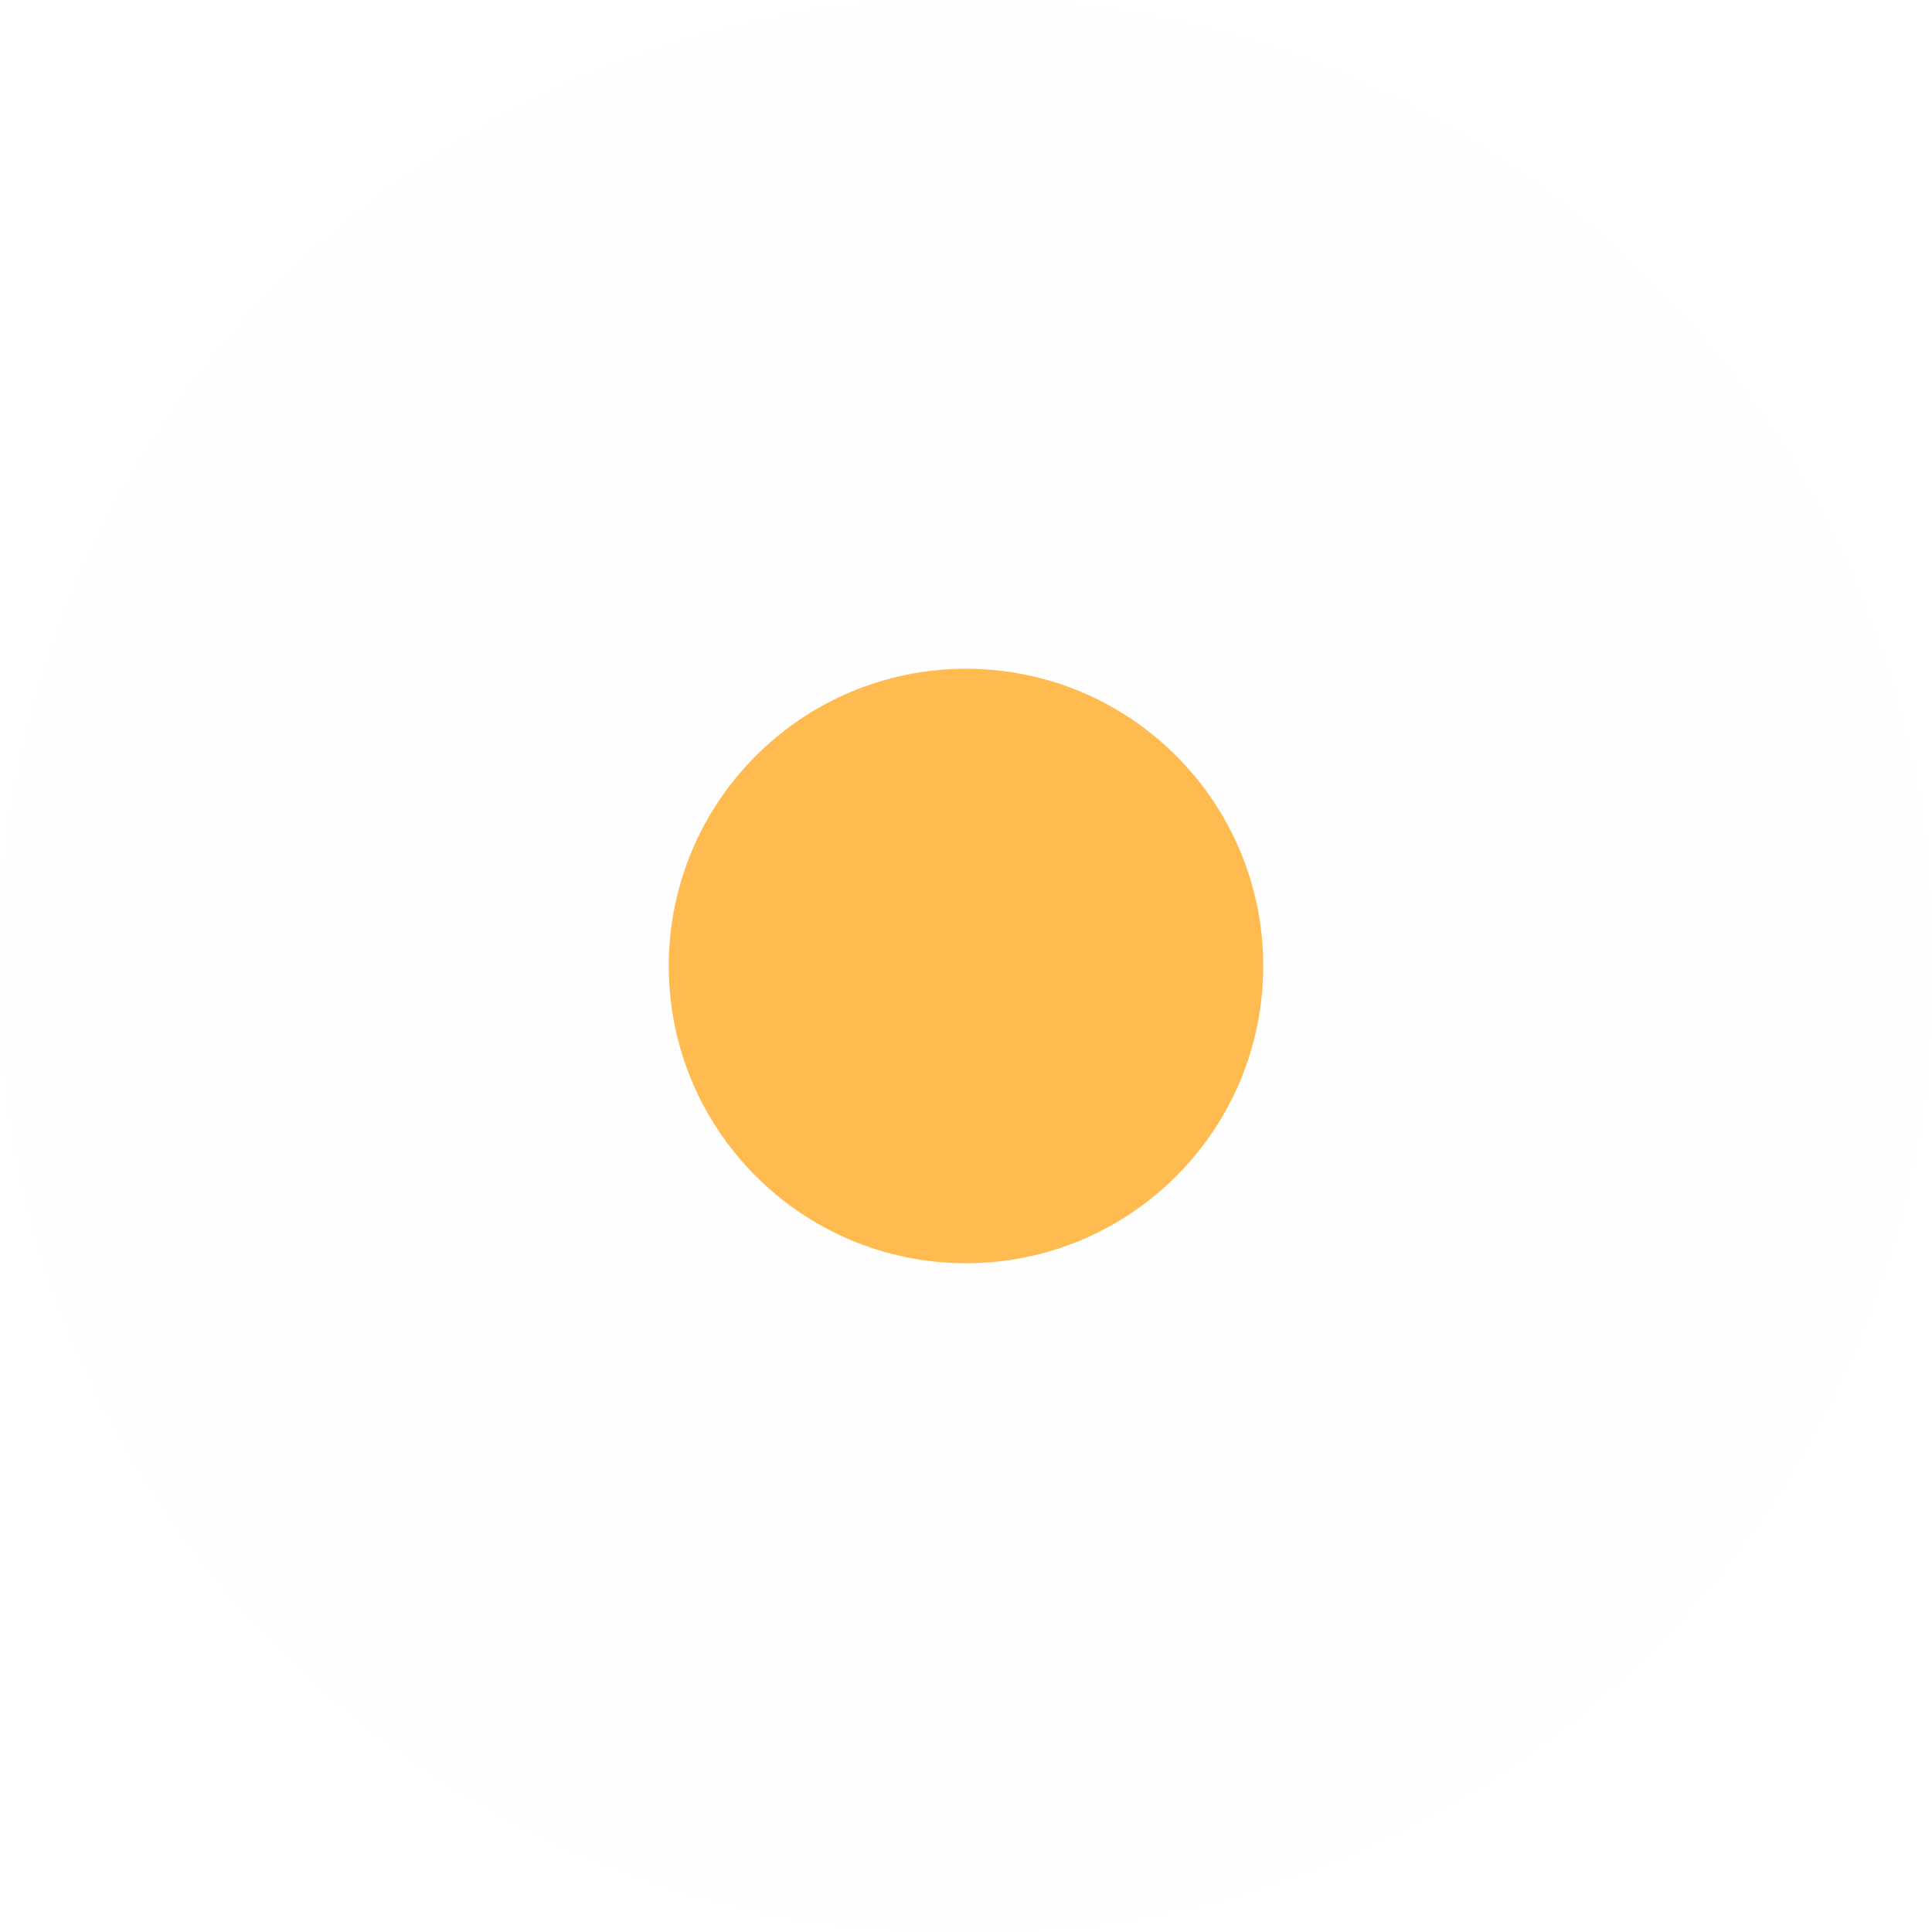
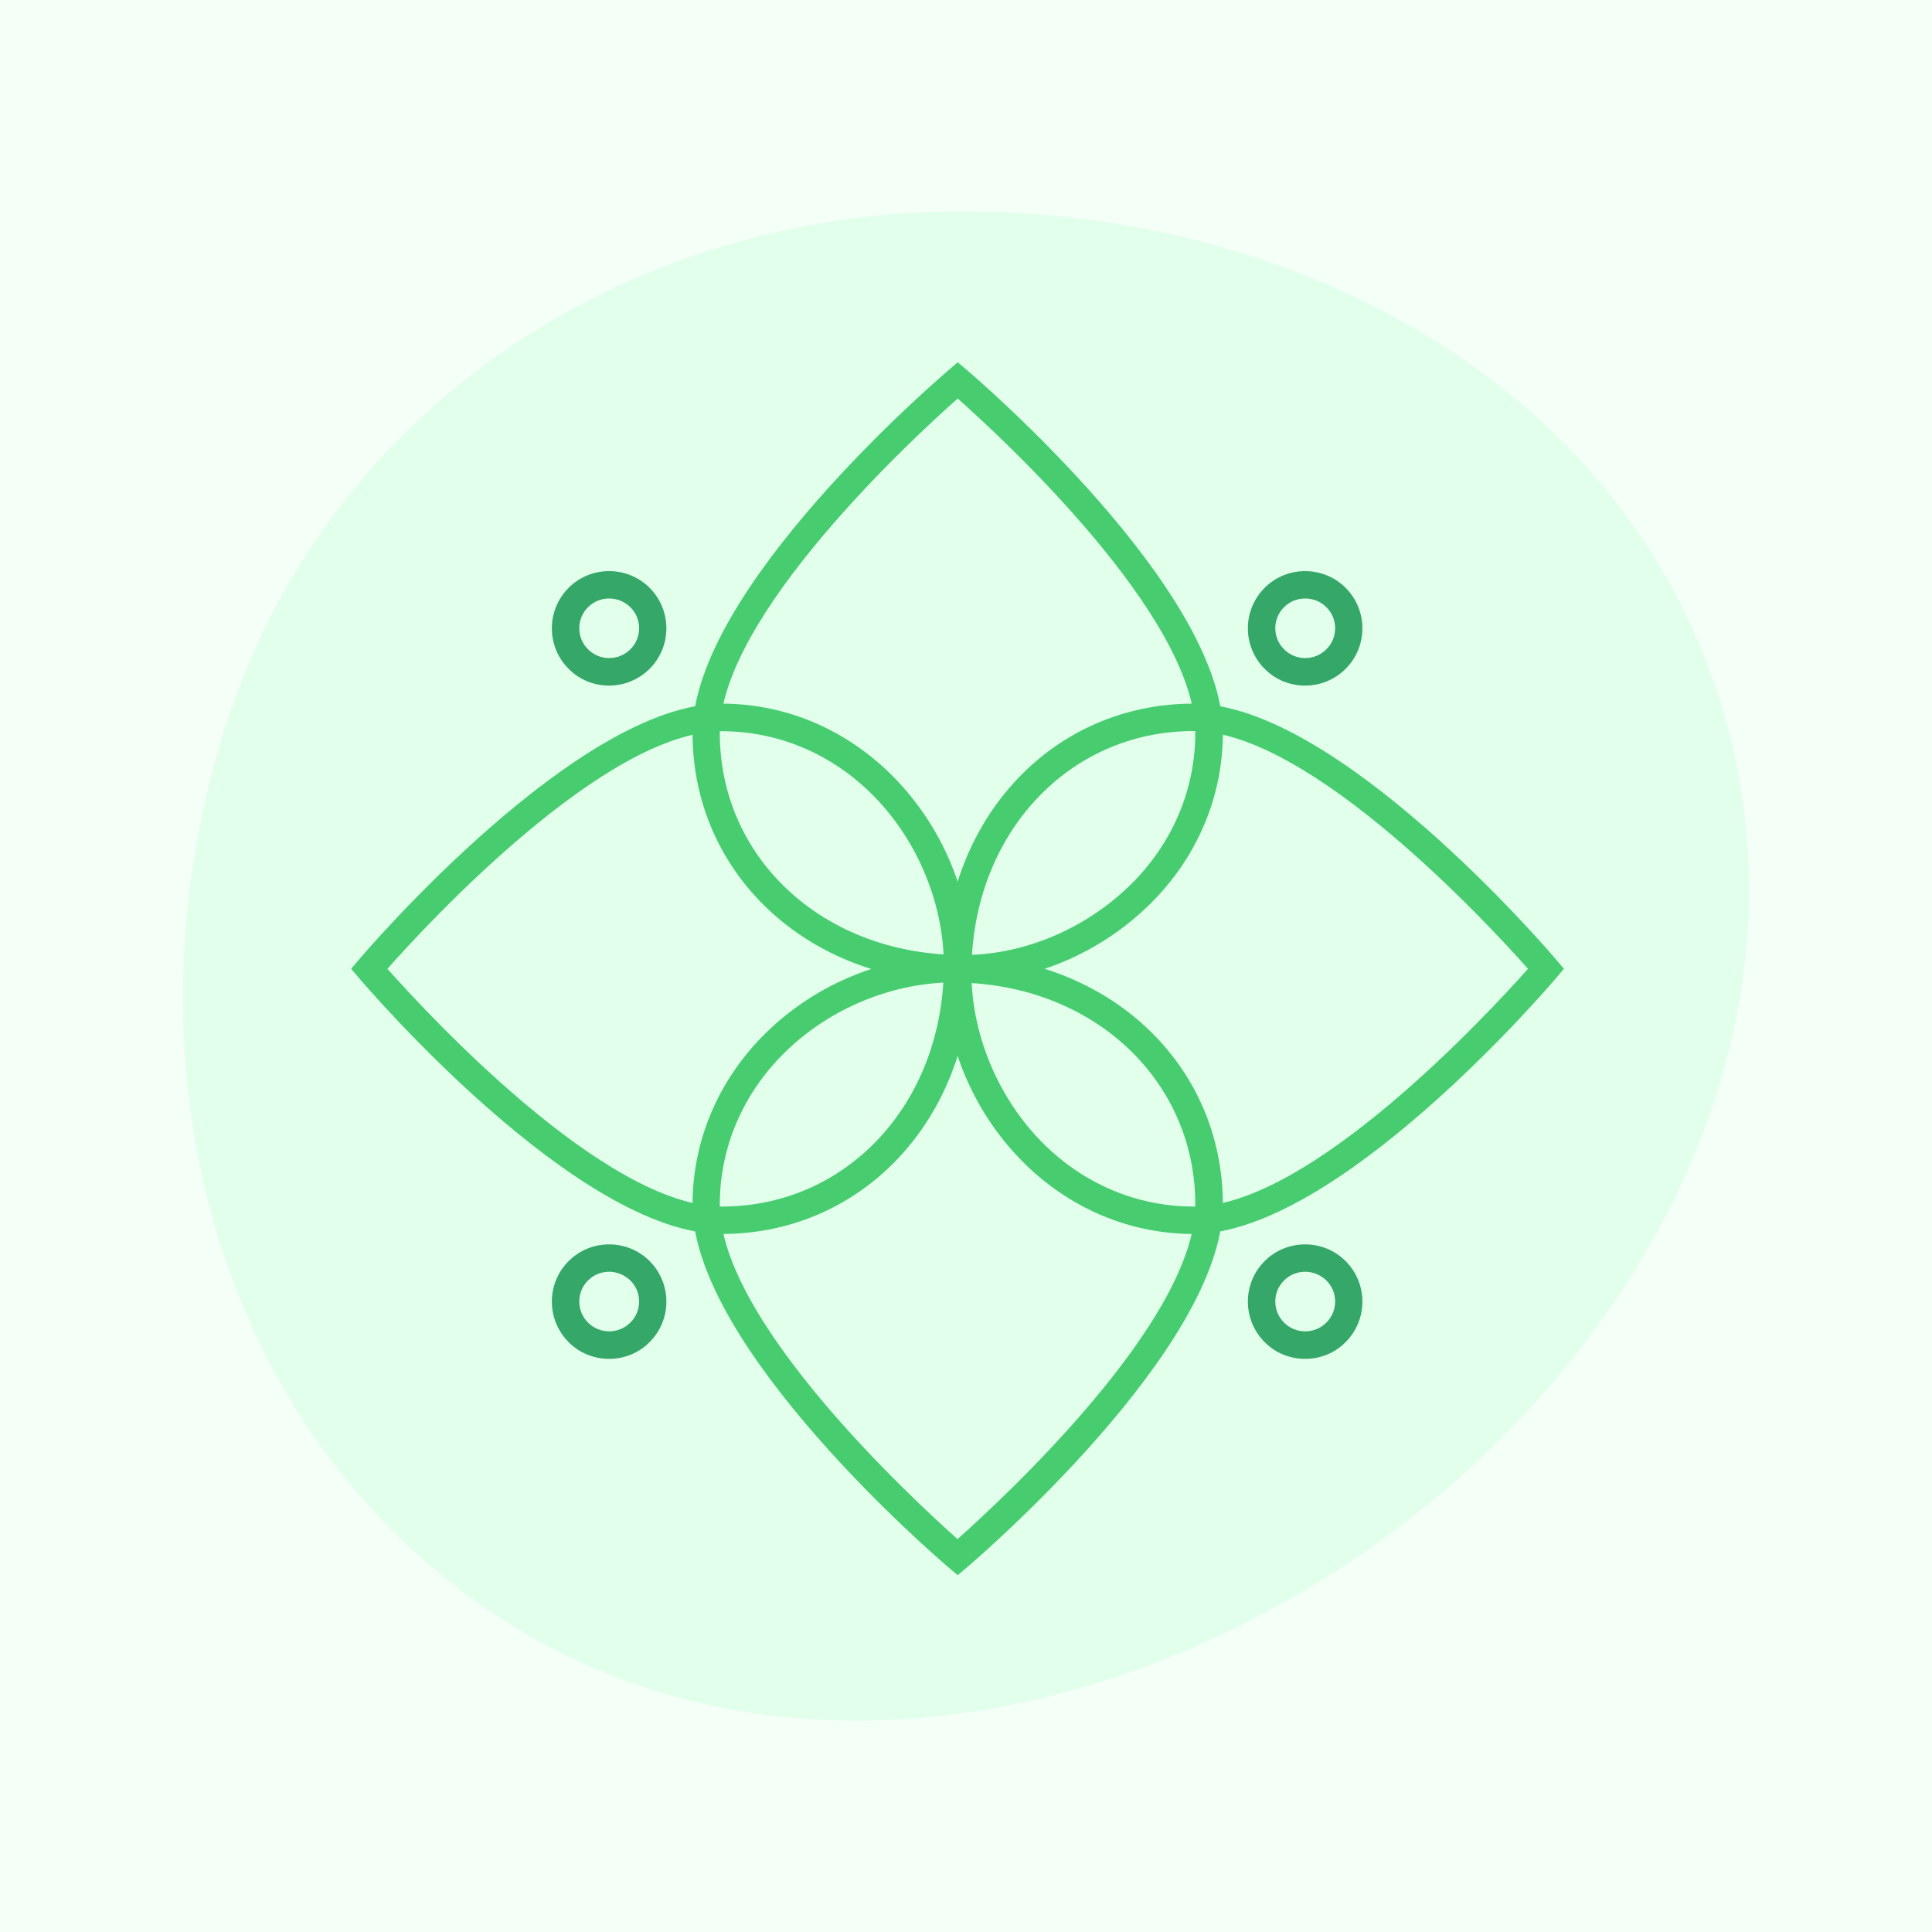
- <svg xmlns="http://www.w3.org/2000/svg" width="26" height="26" viewBox="0 0 26 26" fill="none">
-   <circle cx="13" cy="13" r="13" fill="#FFFEFE" />
-   <circle cx="13" cy="13" r="4" fill="#FFBB50" />
+ <svg xmlns="http://www.w3.org/2000/svg" width="384" height="384" viewBox="0 0 384 384" fill="none">
+   <rect width="384" height="384" fill="#F4FFF8" />
+   <path fill-rule="evenodd" clip-rule="evenodd" d="M189.579 42.008C255.776 41.399 320.94 74.999 341.453 137.94C362.016 201.032 329.047 266.351 275.446 305.473C221.436 344.893 148.754 357.236 94.452 318.218C39.375 278.643 23.988 204.782 46.072 140.658C66.97 79.98 125.406 42.599 189.579 42.008Z" fill="#E2FFEB" />
+   <path d="M259.405 136.267C256.481 136.267 253.556 135.171 251.363 132.944C246.91 128.491 246.91 121.28 251.363 116.828C255.783 112.408 263.027 112.408 267.446 116.828C271.899 121.28 271.899 128.491 267.446 132.944C265.253 135.137 262.329 136.267 259.405 136.267ZM259.405 118.954C257.876 118.954 256.381 119.519 255.218 120.682C252.892 122.975 252.892 126.763 255.218 129.056C257.544 131.382 261.299 131.382 263.625 129.056C265.951 126.763 265.951 122.975 263.625 120.682C262.462 119.519 260.933 118.954 259.405 118.954Z" fill="#34A769" />
+   <path d="M121.067 136.267C118.143 136.267 115.218 135.171 113.025 132.944C108.572 128.491 108.572 121.28 113.025 116.828C117.445 112.408 124.689 112.408 129.109 116.828C133.561 121.28 133.561 128.491 129.109 132.944C126.882 135.137 123.991 136.267 121.067 136.267ZM121.067 118.954C119.538 118.954 118.043 119.519 116.88 120.682C114.554 122.975 114.554 126.763 116.88 129.056C119.206 131.382 122.961 131.382 125.287 129.056C127.613 126.763 127.613 122.975 125.287 120.682C124.091 119.519 122.595 118.954 121.067 118.954Z" fill="#34A769" />
+   <path d="M259.405 270.085C256.481 270.085 253.556 268.988 251.363 266.762C246.91 262.309 246.91 255.098 251.363 250.645C255.783 246.226 263.027 246.226 267.446 250.645C271.899 255.098 271.899 262.309 267.446 266.762C265.253 268.988 262.329 270.085 259.405 270.085ZM259.405 252.772C257.876 252.772 256.381 253.337 255.218 254.5C252.892 256.793 252.892 260.581 255.218 262.874C257.544 265.2 261.299 265.2 263.625 262.874C265.951 260.581 265.951 256.793 263.625 254.5C262.462 253.37 260.933 252.772 259.405 252.772Z" fill="#34A769" />
+   <path d="M121.067 270.085C118.143 270.085 115.218 268.988 113.025 266.762C108.572 262.309 108.572 255.098 113.025 250.645C117.445 246.226 124.689 246.226 129.109 250.645C133.561 255.098 133.561 262.309 129.109 266.762C126.882 268.988 123.991 270.085 121.067 270.085ZM121.067 252.772C119.538 252.772 118.043 253.337 116.88 254.5C114.554 256.793 114.554 260.581 116.88 262.874C119.206 265.2 122.961 265.2 125.287 262.874C127.613 260.581 127.613 256.793 125.287 254.5C124.091 253.37 122.595 252.772 121.067 252.772Z" fill="#34A769" />
+   <path d="M143.464 245.262C114.92 245.262 73.049 196.38 71.288 194.32L69.793 192.559L71.288 190.798C73.049 188.704 114.953 139.856 143.464 139.856C156.191 139.856 168.287 145.007 177.525 154.344C187.594 164.546 193.276 178.503 193.077 192.592C192.645 222.599 171.344 245.262 143.464 245.262ZM77.004 192.559C84.78 201.332 120.303 239.812 143.464 239.812C168.254 239.812 187.228 219.475 187.594 192.526C187.76 180.064 182.543 167.238 173.637 158.199C165.463 149.891 154.729 145.339 143.464 145.339C120.303 145.306 84.78 183.753 77.004 192.559Z" fill="#47CD70" />
+   <path d="M190.352 313.085L188.591 311.59C186.498 309.828 137.649 267.925 137.649 239.414C137.649 226.686 142.8 214.591 152.138 205.386C162.339 195.317 176.23 189.834 190.386 189.834C220.426 190.266 243.055 211.567 243.055 239.414C243.055 267.958 194.207 309.828 192.114 311.59L190.352 313.085ZM189.688 195.251C177.426 195.251 164.832 200.435 155.926 209.241C147.618 217.415 143.066 228.149 143.066 239.414C143.066 262.575 181.546 298.098 190.319 305.907C199.092 298.098 237.573 262.575 237.573 239.414C237.573 214.624 217.236 195.65 190.286 195.284C190.12 195.251 189.887 195.251 189.688 195.251Z" fill="#47CD70" />
+   <path d="M237.207 245.262C224.48 245.262 212.384 240.111 203.146 230.774C193.077 220.572 187.428 206.615 187.594 192.526C188.026 162.519 209.327 139.856 237.174 139.856C265.718 139.856 307.588 188.704 309.35 190.798L310.845 192.559L309.35 194.32C307.622 196.38 265.719 245.262 237.207 245.262ZM237.207 145.306C212.417 145.306 193.443 165.643 193.077 192.592C192.911 205.054 198.128 217.88 207.034 226.952C215.209 235.26 225.942 239.812 237.207 239.812C260.368 239.812 295.891 201.332 303.701 192.559C295.891 183.753 260.368 145.306 237.207 145.306Z" fill="#47CD70" />
+   <path d="M191.017 195.284C190.784 195.284 190.552 195.284 190.319 195.284C160.279 194.852 137.649 173.551 137.649 145.705C137.649 117.16 186.498 75.29 188.591 73.529L190.352 72L192.114 73.495C194.207 75.257 243.055 117.16 243.055 145.671C243.055 158.398 237.905 170.494 228.567 179.699C218.498 189.635 204.874 195.284 191.017 195.284ZM190.352 79.211C181.546 86.987 143.066 122.51 143.066 145.671C143.066 170.461 163.403 189.435 190.352 189.801C202.947 190.133 215.641 184.75 224.712 175.844C233.02 167.67 237.573 156.936 237.573 145.671C237.606 122.51 199.125 86.987 190.352 79.211Z" fill="#47CD70" />
</svg>
